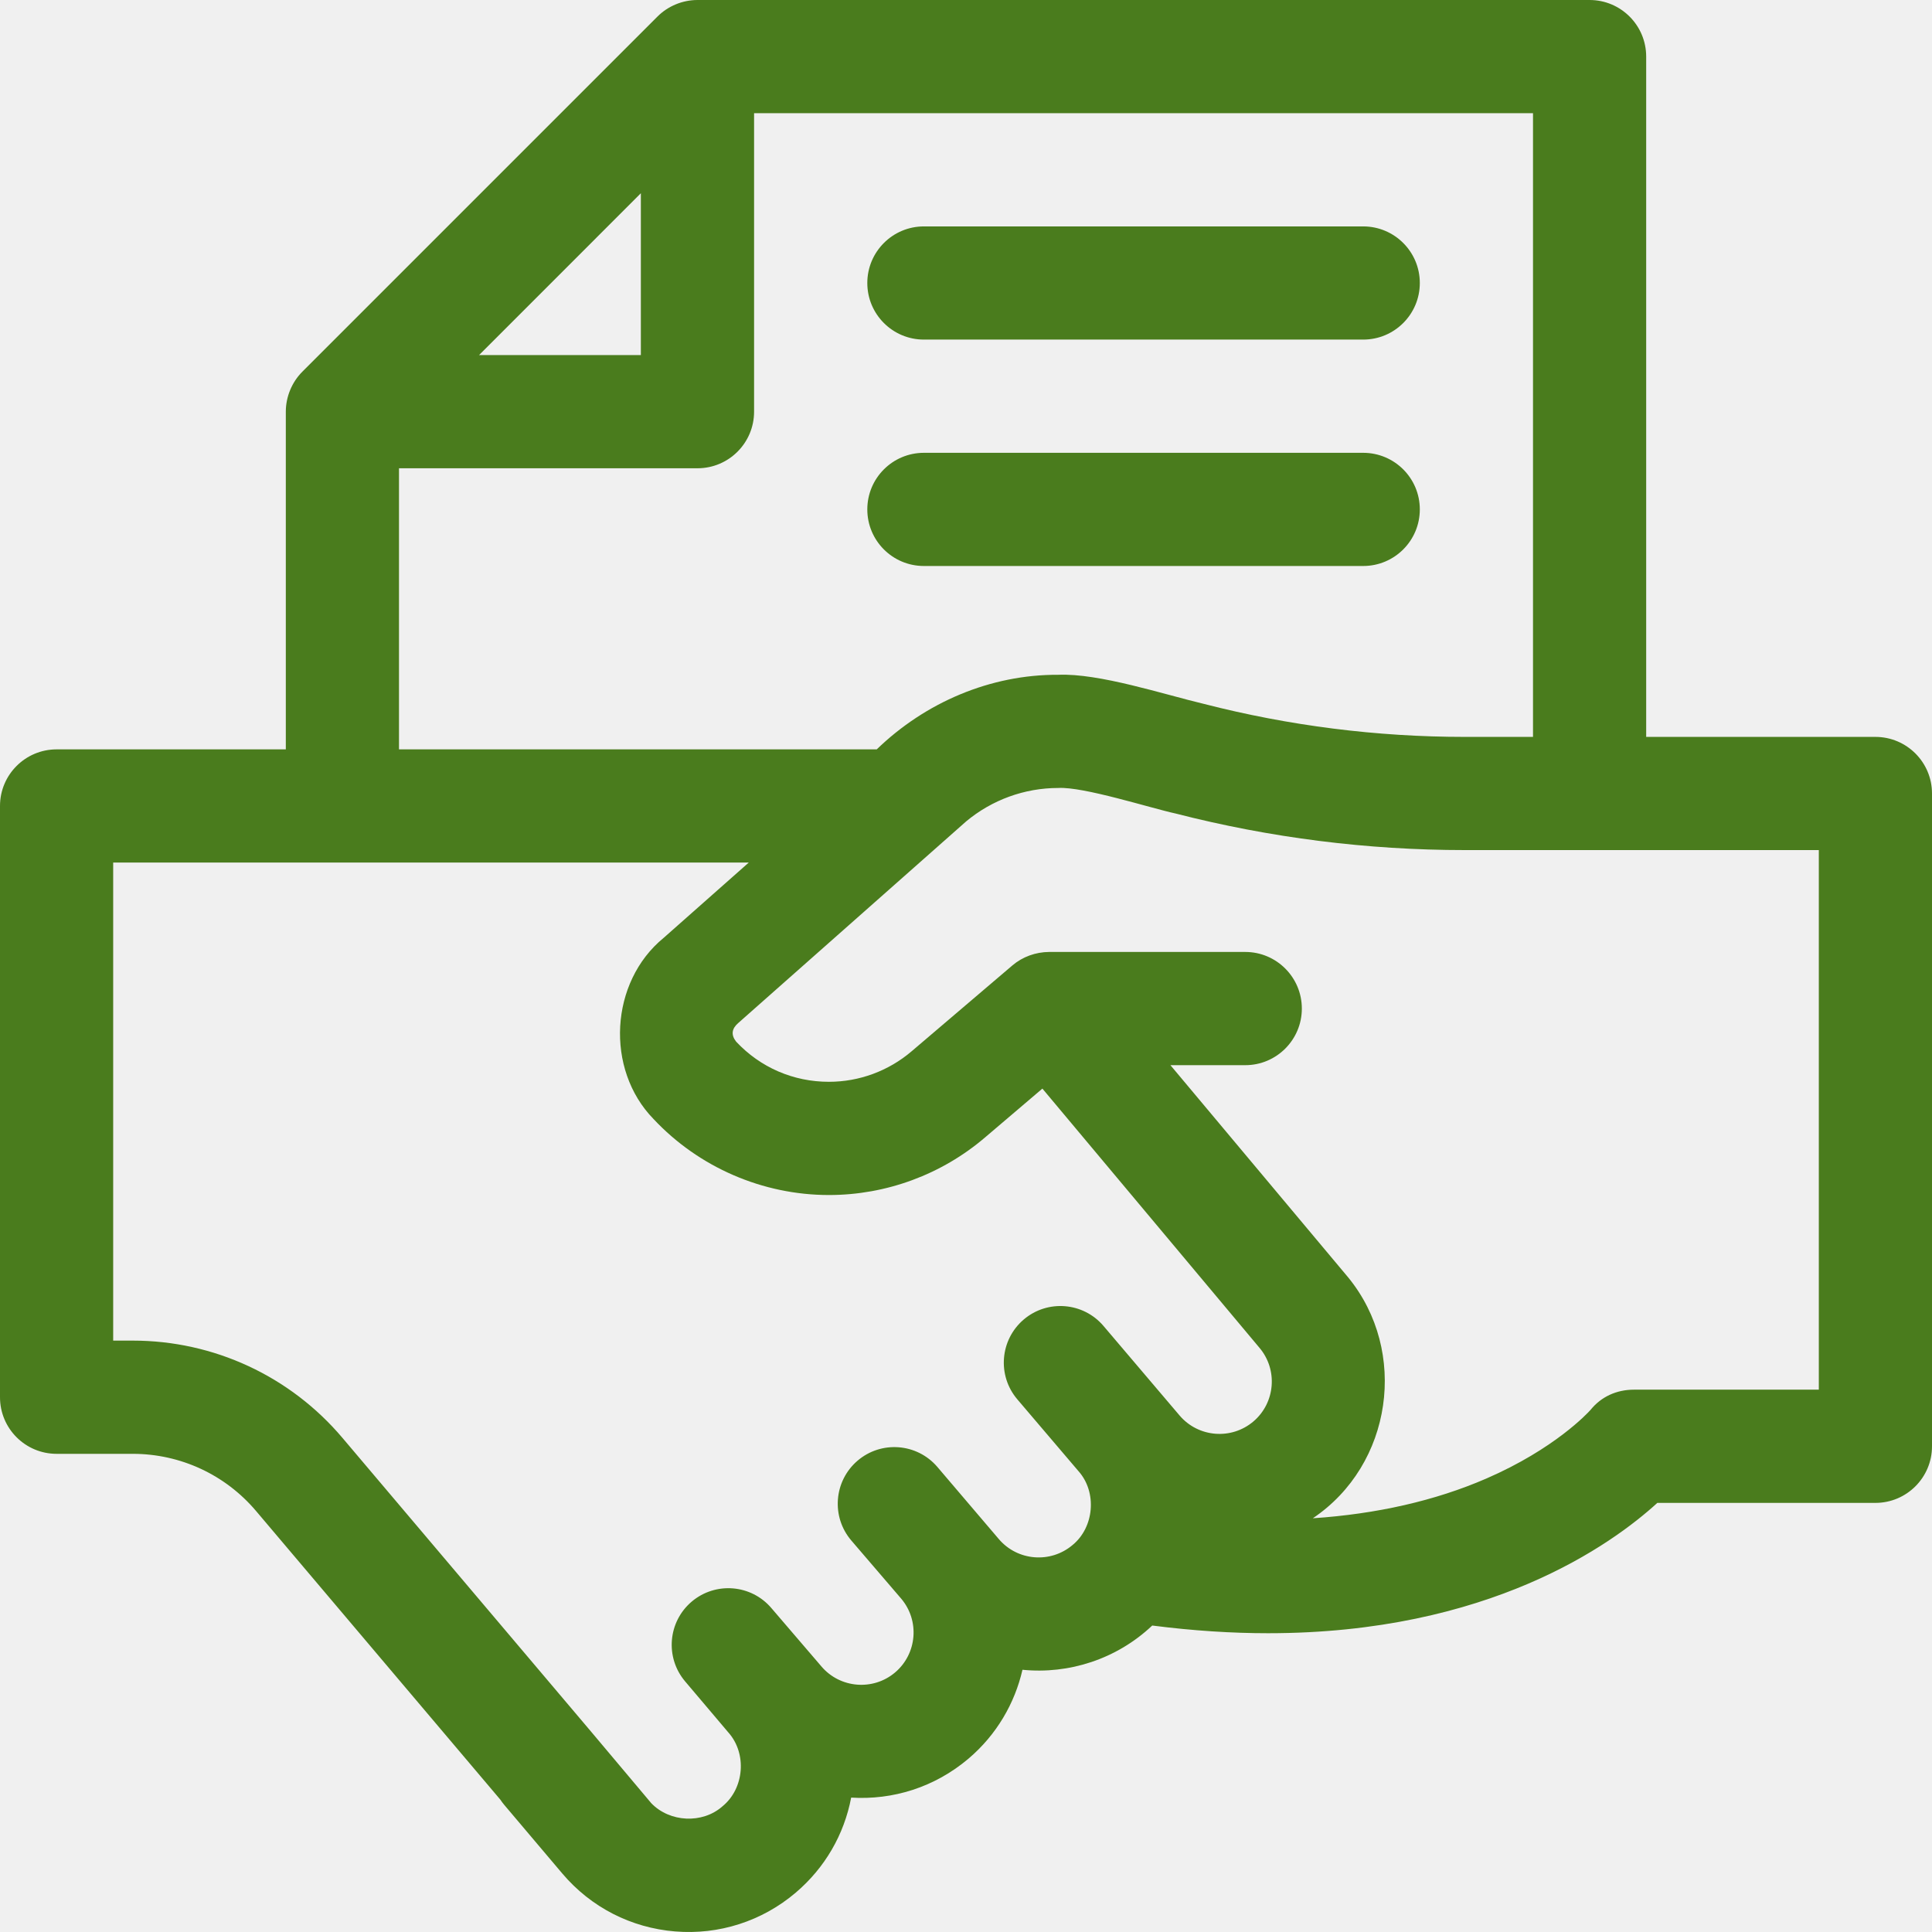
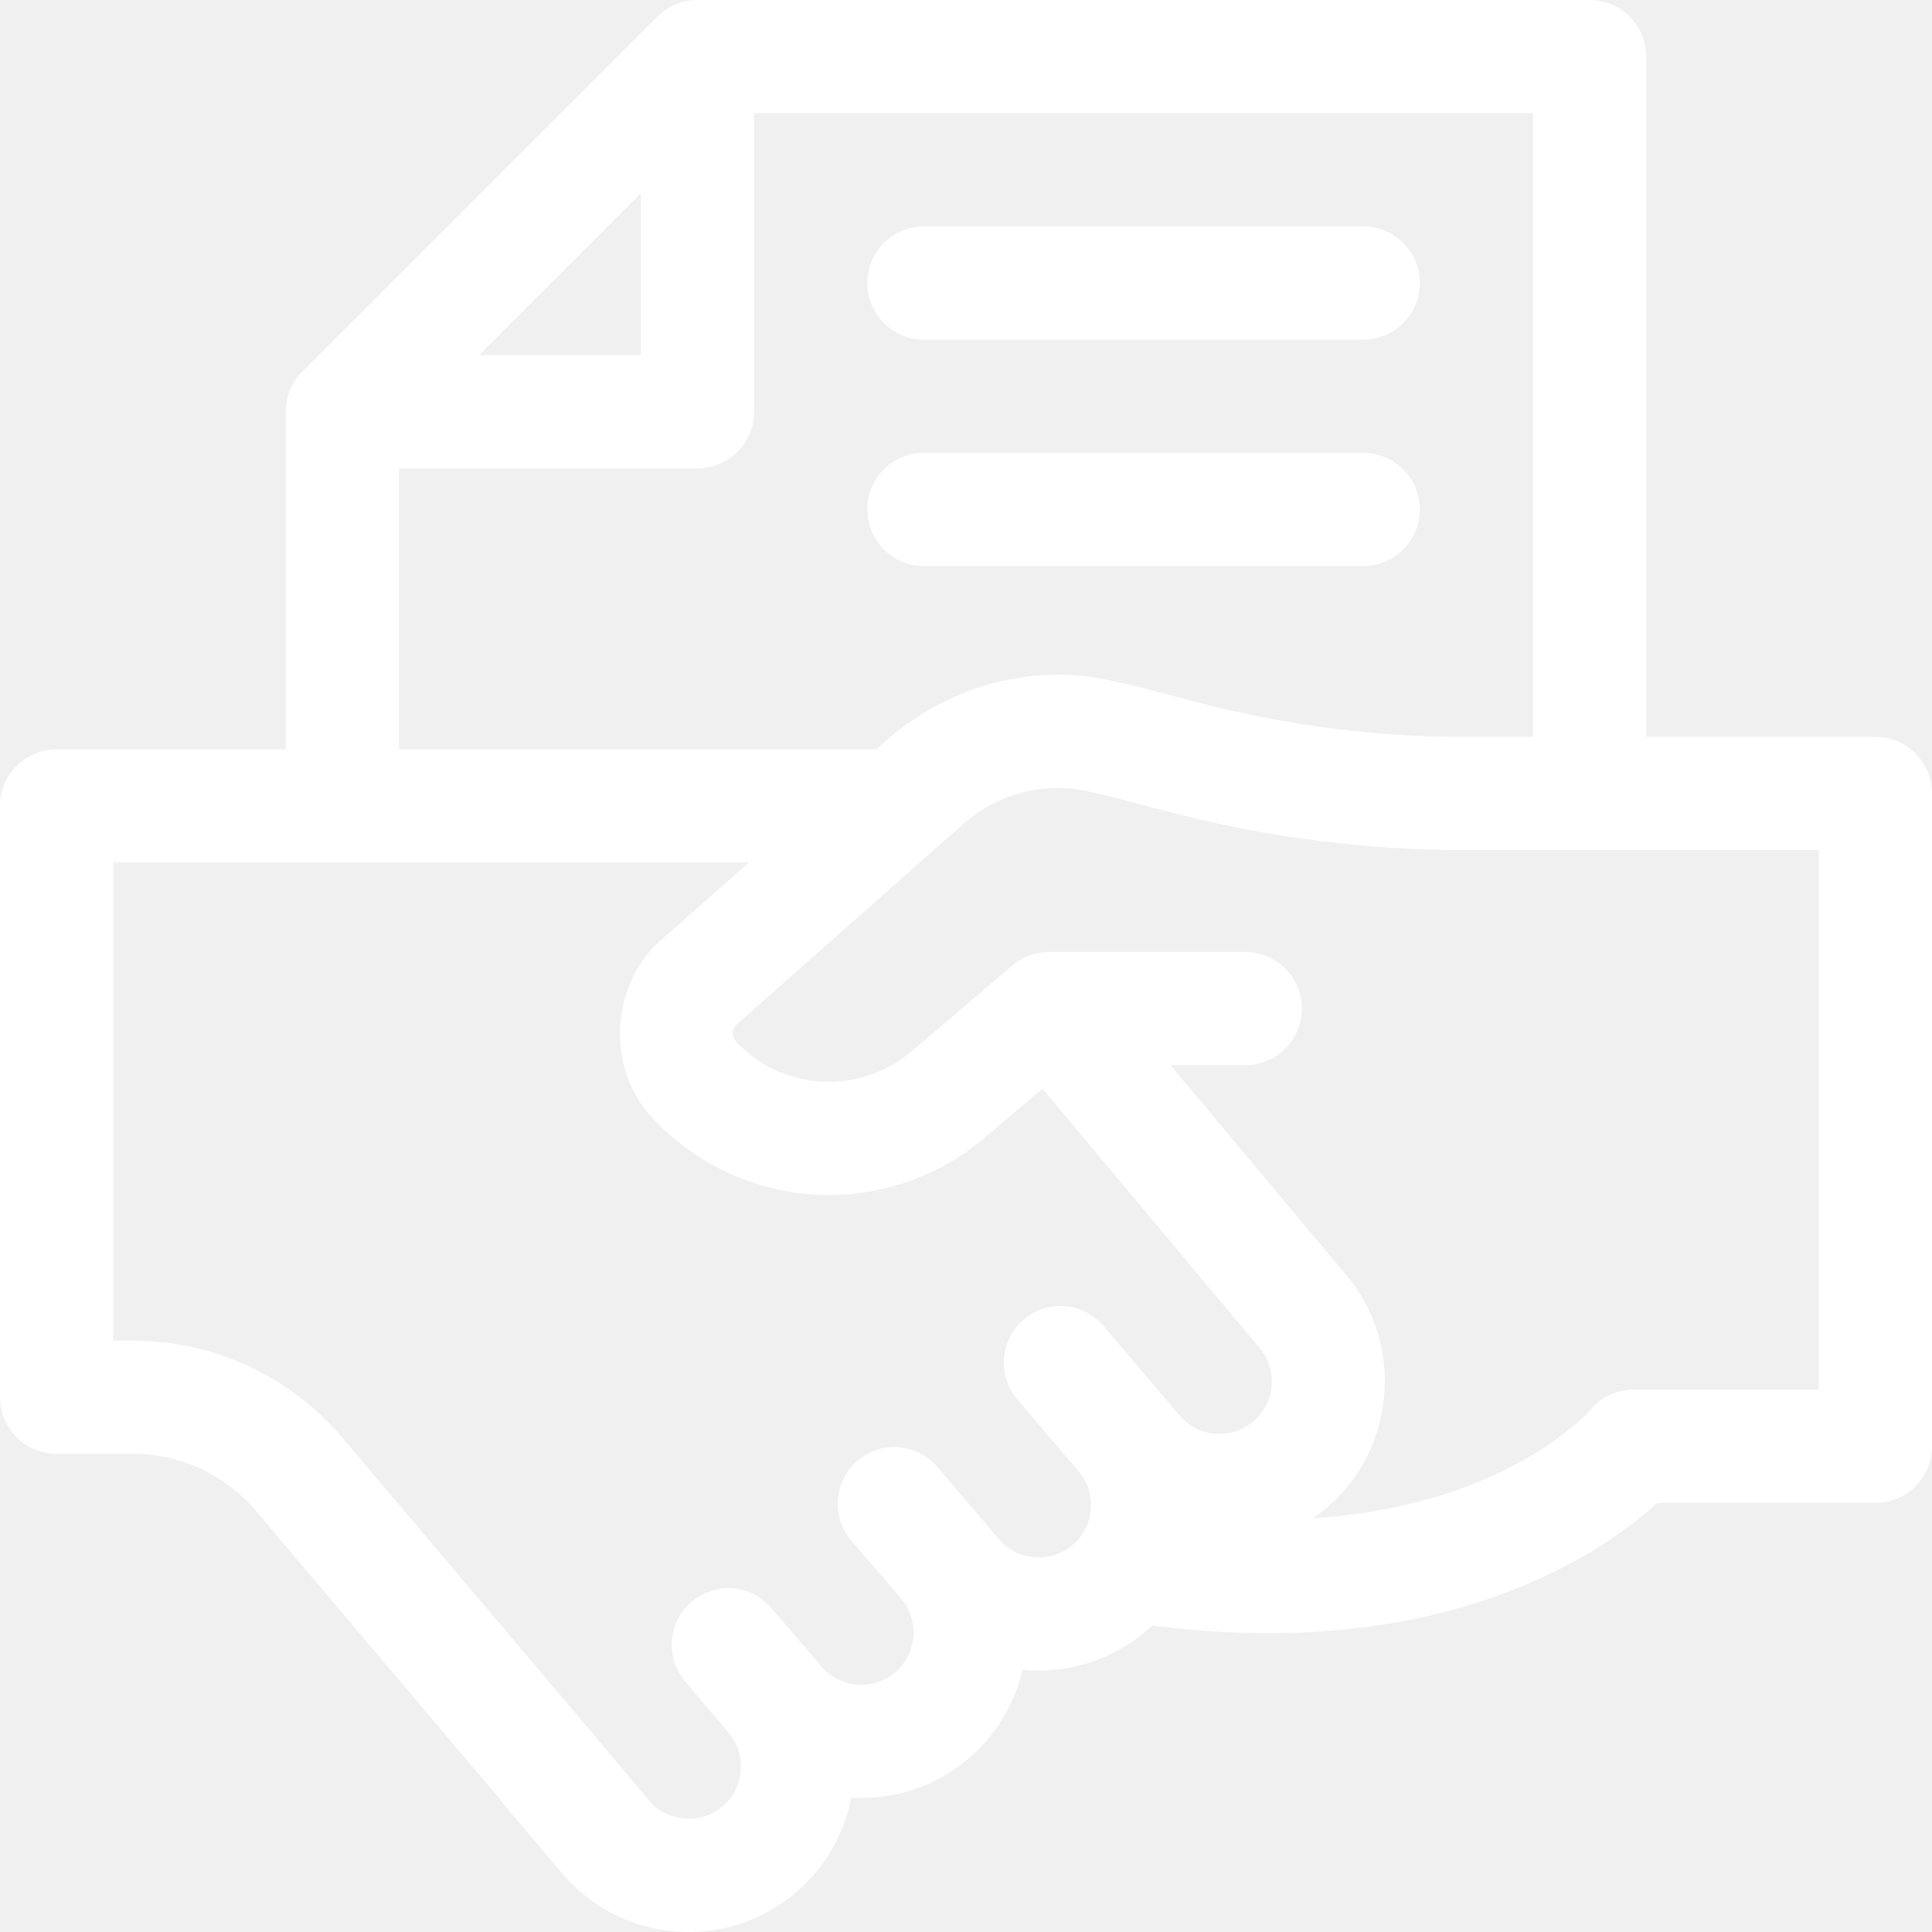
<svg xmlns="http://www.w3.org/2000/svg" width="48" height="48" viewBox="0 0 48 48" fill="none">
  <g clip-path="url(#clip0_47_2542)">
-     <path d="M46.594 18.308H40.899V1.406C40.899 0.63 40.27 0 39.493 0H17.329C16.959 0 16.595 0.15 16.334 0.412L7.513 9.233C7.251 9.495 7.101 9.859 7.101 10.228V18.618H1.406C0.63 18.618 0 19.248 0 20.024V34.714C0 35.491 0.63 36.12 1.406 36.12H3.298C4.482 36.12 5.599 36.638 6.363 37.542L12.431 44.712C12.461 44.757 12.492 44.8 12.528 44.842L13.973 46.55C14.684 47.387 15.679 47.897 16.774 47.986C17.859 48.076 18.935 47.733 19.771 47.021C20.494 46.406 20.972 45.581 21.147 44.661C22.183 44.725 23.218 44.407 24.062 43.693C24.761 43.099 25.212 42.318 25.403 41.485C26.555 41.6 27.742 41.223 28.627 40.386C29.652 40.517 30.611 40.577 31.505 40.577C36.991 40.577 40.049 38.368 41.176 37.339H46.594C47.37 37.339 48 36.709 48 35.933V19.714C48 18.937 47.37 18.308 46.594 18.308ZM15.922 4.801V8.822H11.902L15.922 4.801ZM9.913 11.634H17.329C18.105 11.634 18.735 11.005 18.735 10.228V2.812H38.087V18.308H36.393C34.208 18.308 32.027 18.032 29.91 17.488C28.922 17.254 27.304 16.721 26.291 16.765C24.608 16.756 22.988 17.451 21.782 18.618H9.913L9.913 11.634ZM24.814 38.236C24.784 38.201 23.287 36.444 23.287 36.444C22.781 35.854 21.893 35.786 21.304 36.292C20.715 36.798 20.647 37.686 21.152 38.275L22.389 39.717C22.853 40.263 22.786 41.086 22.24 41.55C21.694 42.014 20.871 41.947 20.407 41.401C20.367 41.355 19.168 39.956 19.168 39.956C18.666 39.363 17.779 39.29 17.186 39.791C16.593 40.293 16.52 41.181 17.021 41.773L18.098 43.045C18.562 43.568 18.492 44.435 17.95 44.877C17.452 45.319 16.637 45.275 16.181 44.8L14.682 43.018L8.51 35.726C7.211 34.189 5.311 33.307 3.298 33.307H2.812V21.43H18.603L16.487 23.302C15.151 24.396 15.031 26.566 16.237 27.802C17.361 29.002 18.95 29.69 20.595 29.69C22.018 29.69 23.398 29.18 24.478 28.255L25.898 27.046L31.289 33.483C31.753 34.029 31.686 34.852 31.14 35.316C30.593 35.78 29.771 35.714 29.306 35.167C29.263 35.117 27.416 32.943 27.416 32.943C26.913 32.351 26.025 32.28 25.434 32.783C24.843 33.287 24.771 34.174 25.275 34.766L26.796 36.552C27.262 37.076 27.184 37.947 26.648 38.385C26.101 38.849 25.278 38.783 24.814 38.236ZM45.188 34.526H40.594C40.167 34.526 39.782 34.698 39.515 35.03C39.448 35.105 38.624 35.998 36.925 36.735C35.653 37.287 34.199 37.615 32.617 37.721C34.597 36.39 34.994 33.574 33.499 31.741L29.079 26.464H30.938C31.714 26.464 32.344 25.834 32.344 25.058C32.344 24.281 31.714 23.651 30.938 23.651H26.062C25.731 23.654 25.405 23.77 25.151 23.987L22.651 26.117C22.078 26.607 21.348 26.877 20.595 26.877C19.711 26.877 18.892 26.523 18.289 25.879C18.157 25.711 18.18 25.556 18.34 25.418L24.003 20.408C24.645 19.872 25.456 19.577 26.291 19.577C26.916 19.54 28.586 20.077 29.209 20.212C31.555 20.815 33.972 21.12 36.393 21.12H45.188V34.526Z" fill="#4A7C1D" />
-     <path d="M22.954 8.437H33.868C34.645 8.437 35.275 7.808 35.275 7.031C35.275 6.255 34.645 5.625 33.868 5.625H22.954C22.177 5.625 21.548 6.255 21.548 7.031C21.548 7.808 22.177 8.437 22.954 8.437Z" fill="#4A7C1D" />
-     <path d="M22.954 14.062H33.868C34.645 14.062 35.275 13.433 35.275 12.656C35.275 11.879 34.645 11.25 33.868 11.25H22.954C22.177 11.25 21.548 11.879 21.548 12.656C21.548 13.433 22.177 14.062 22.954 14.062Z" fill="#4A7C1D" />
+     <path d="M46.594 18.308H40.899V1.406C40.899 0.63 40.27 0 39.493 0H17.329C16.959 0 16.595 0.15 16.334 0.412L7.513 9.233C7.251 9.495 7.101 9.859 7.101 10.228V18.618H1.406C0.63 18.618 0 19.248 0 20.024V34.714C0 35.491 0.63 36.12 1.406 36.12H3.298C4.482 36.12 5.599 36.638 6.363 37.542L12.431 44.712C12.461 44.757 12.492 44.8 12.528 44.842L13.973 46.55C14.684 47.387 15.679 47.897 16.774 47.986C17.859 48.076 18.935 47.733 19.771 47.021C20.494 46.406 20.972 45.581 21.147 44.661C22.183 44.725 23.218 44.407 24.062 43.693C24.761 43.099 25.212 42.318 25.403 41.485C26.555 41.6 27.742 41.223 28.627 40.386C29.652 40.517 30.611 40.577 31.505 40.577C36.991 40.577 40.049 38.368 41.176 37.339H46.594C47.37 37.339 48 36.709 48 35.933V19.714C48 18.937 47.37 18.308 46.594 18.308ZM15.922 4.801V8.822H11.902L15.922 4.801ZM9.913 11.634H17.329C18.105 11.634 18.735 11.005 18.735 10.228V2.812H38.087V18.308H36.393C34.208 18.308 32.027 18.032 29.91 17.488C28.922 17.254 27.304 16.721 26.291 16.765C24.608 16.756 22.988 17.451 21.782 18.618H9.913L9.913 11.634ZM24.814 38.236C24.784 38.201 23.287 36.444 23.287 36.444C22.781 35.854 21.893 35.786 21.304 36.292C20.715 36.798 20.647 37.686 21.152 38.275L22.389 39.717C22.853 40.263 22.786 41.086 22.24 41.55C21.694 42.014 20.871 41.947 20.407 41.401C20.367 41.355 19.168 39.956 19.168 39.956C18.666 39.363 17.779 39.29 17.186 39.791C16.593 40.293 16.52 41.181 17.021 41.773L18.098 43.045C18.562 43.568 18.492 44.435 17.95 44.877C17.452 45.319 16.637 45.275 16.181 44.8L14.682 43.018L8.51 35.726C7.211 34.189 5.311 33.307 3.298 33.307H2.812V21.43H18.603L16.487 23.302C15.151 24.396 15.031 26.566 16.237 27.802C17.361 29.002 18.95 29.69 20.595 29.69C22.018 29.69 23.398 29.18 24.478 28.255L25.898 27.046L31.289 33.483C31.753 34.029 31.686 34.852 31.14 35.316C30.593 35.78 29.771 35.714 29.306 35.167C29.263 35.117 27.416 32.943 27.416 32.943C26.913 32.351 26.025 32.28 25.434 32.783C24.843 33.287 24.771 34.174 25.275 34.766L26.796 36.552C27.262 37.076 27.184 37.947 26.648 38.385C26.101 38.849 25.278 38.783 24.814 38.236ZM45.188 34.526H40.594C40.167 34.526 39.782 34.698 39.515 35.03C39.448 35.105 38.624 35.998 36.925 36.735C35.653 37.287 34.199 37.615 32.617 37.721C34.597 36.39 34.994 33.574 33.499 31.741L29.079 26.464H30.938C31.714 26.464 32.344 25.834 32.344 25.058C32.344 24.281 31.714 23.651 30.938 23.651H26.062C25.731 23.654 25.405 23.77 25.151 23.987L22.651 26.117C22.078 26.607 21.348 26.877 20.595 26.877C19.711 26.877 18.892 26.523 18.289 25.879C18.157 25.711 18.18 25.556 18.34 25.418L24.003 20.408C24.645 19.872 25.456 19.577 26.291 19.577C26.916 19.54 28.586 20.077 29.209 20.212C31.555 20.815 33.972 21.12 36.393 21.12H45.188V34.526Z" fill="white" />
+     <path d="M22.954 8.437H33.868C34.645 8.437 35.275 7.808 35.275 7.031C35.275 6.255 34.645 5.625 33.868 5.625H22.954C22.177 5.625 21.548 6.255 21.548 7.031C21.548 7.808 22.177 8.437 22.954 8.437Z" fill="white" />
+     <path d="M22.954 14.062H33.868C34.645 14.062 35.275 13.433 35.275 12.656C35.275 11.879 34.645 11.25 33.868 11.25H22.954C22.177 11.25 21.548 11.879 21.548 12.656C21.548 13.433 22.177 14.062 22.954 14.062Z" fill="white" />
  </g>
  <defs>
    <clipPath id="clip0_47_2542">
      <rect width="48" height="48" fill="white" />
    </clipPath>
  </defs>
</svg>
